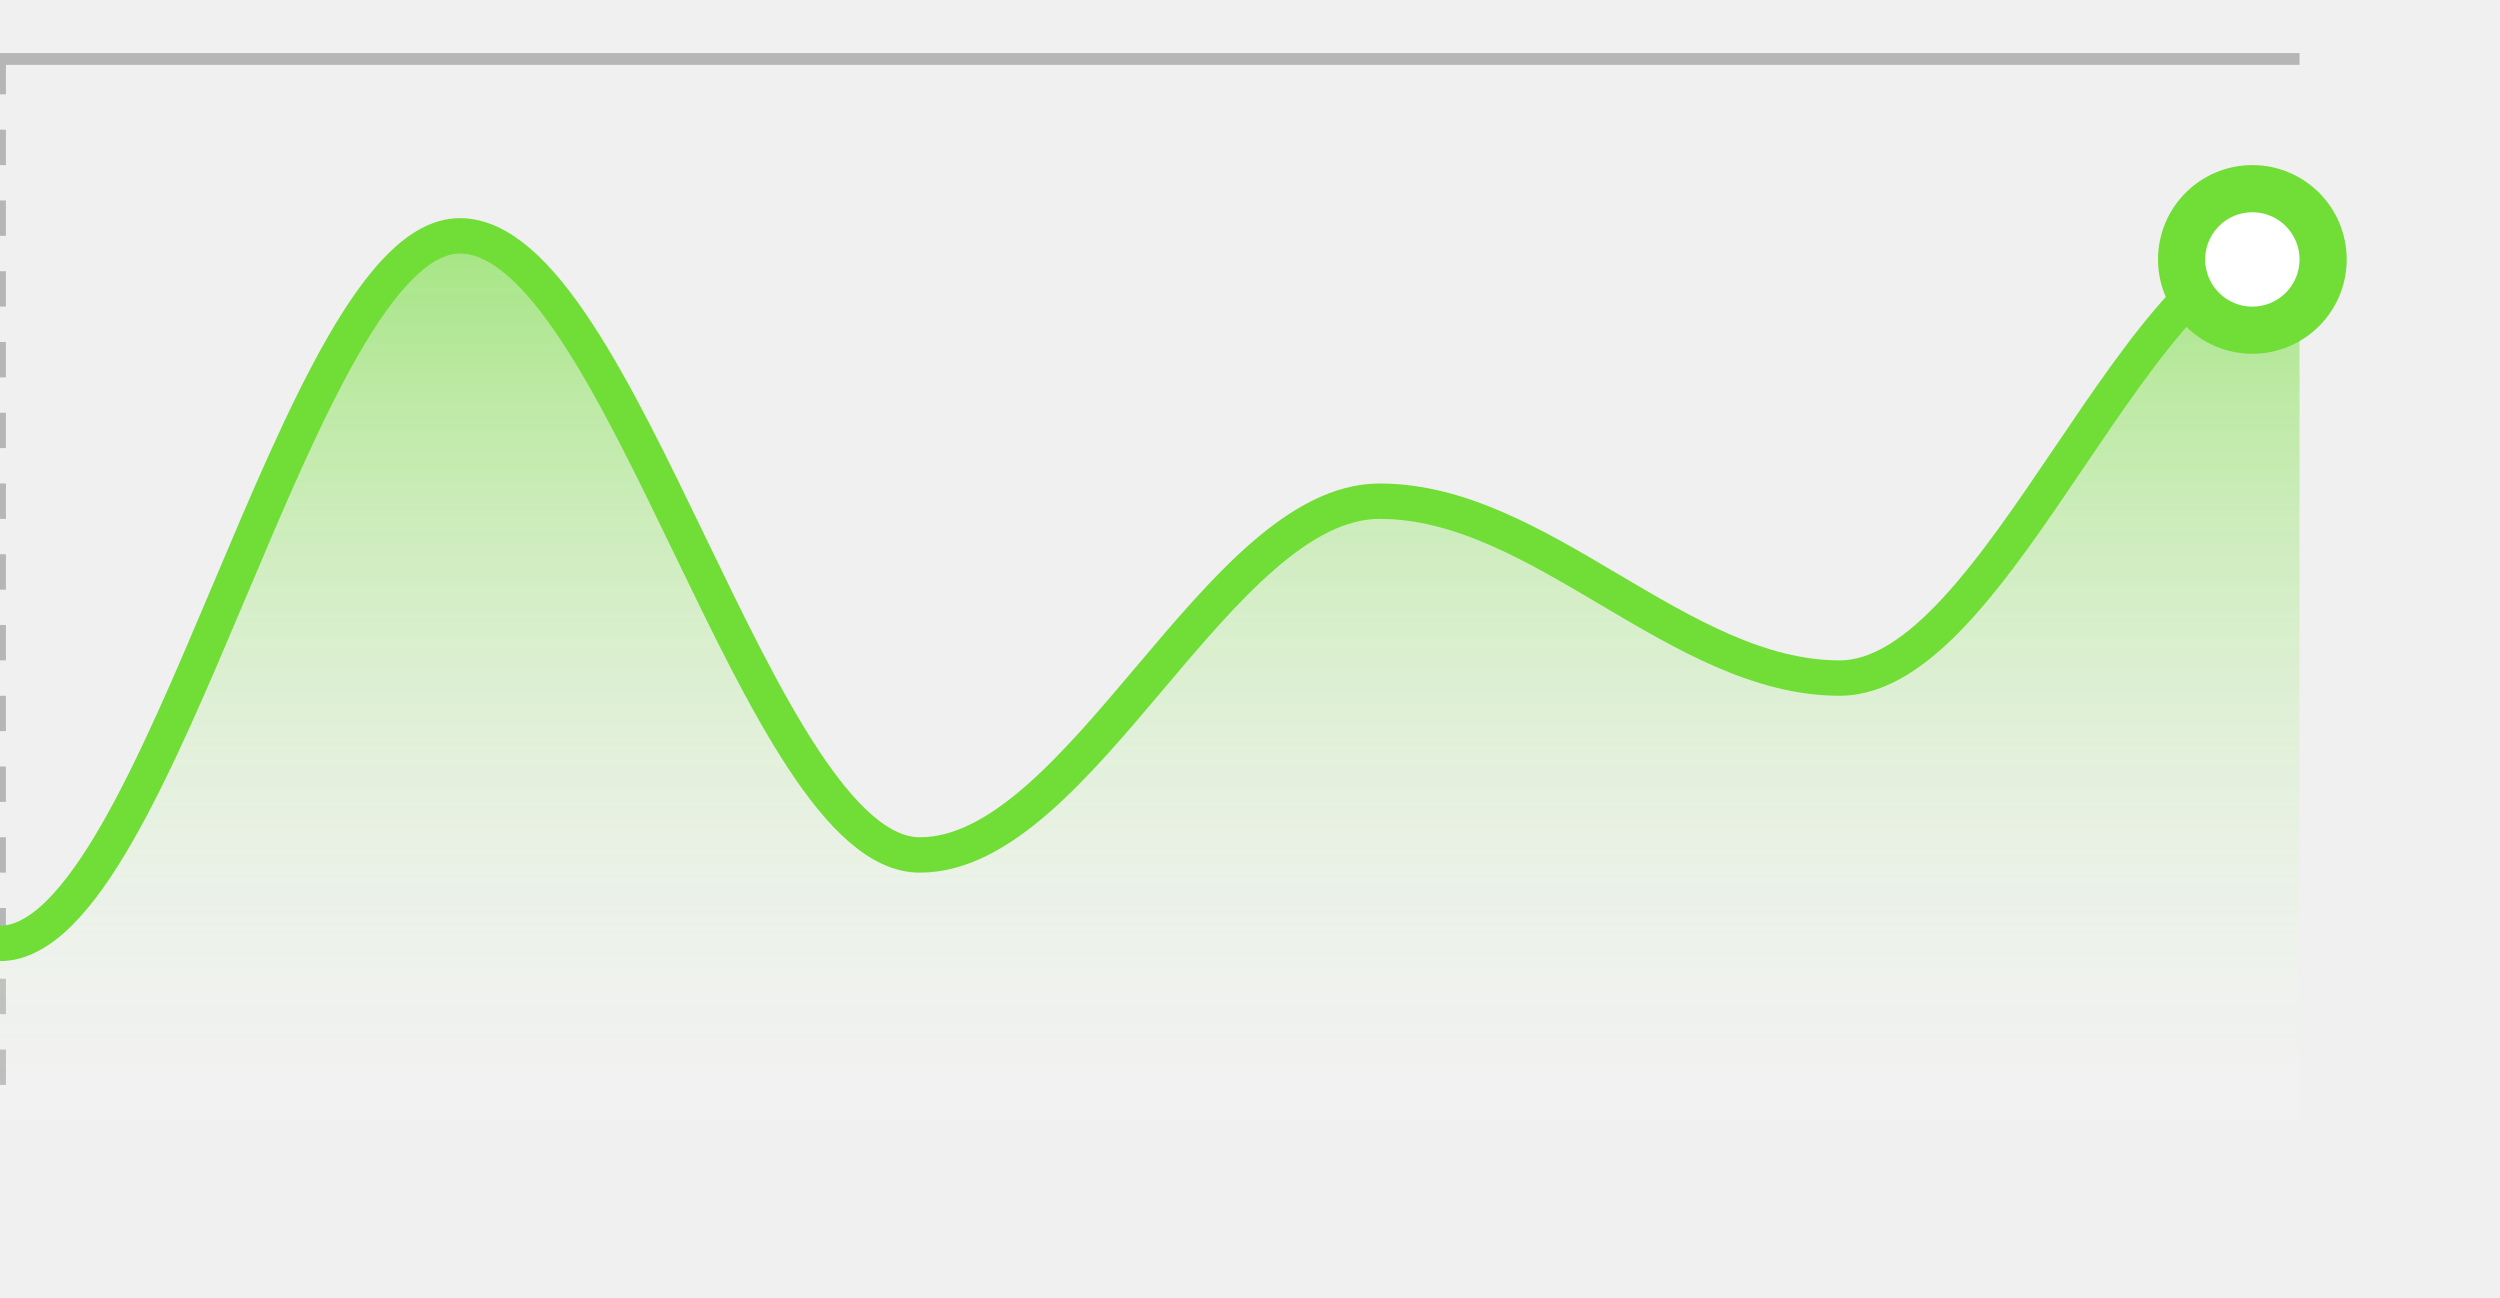
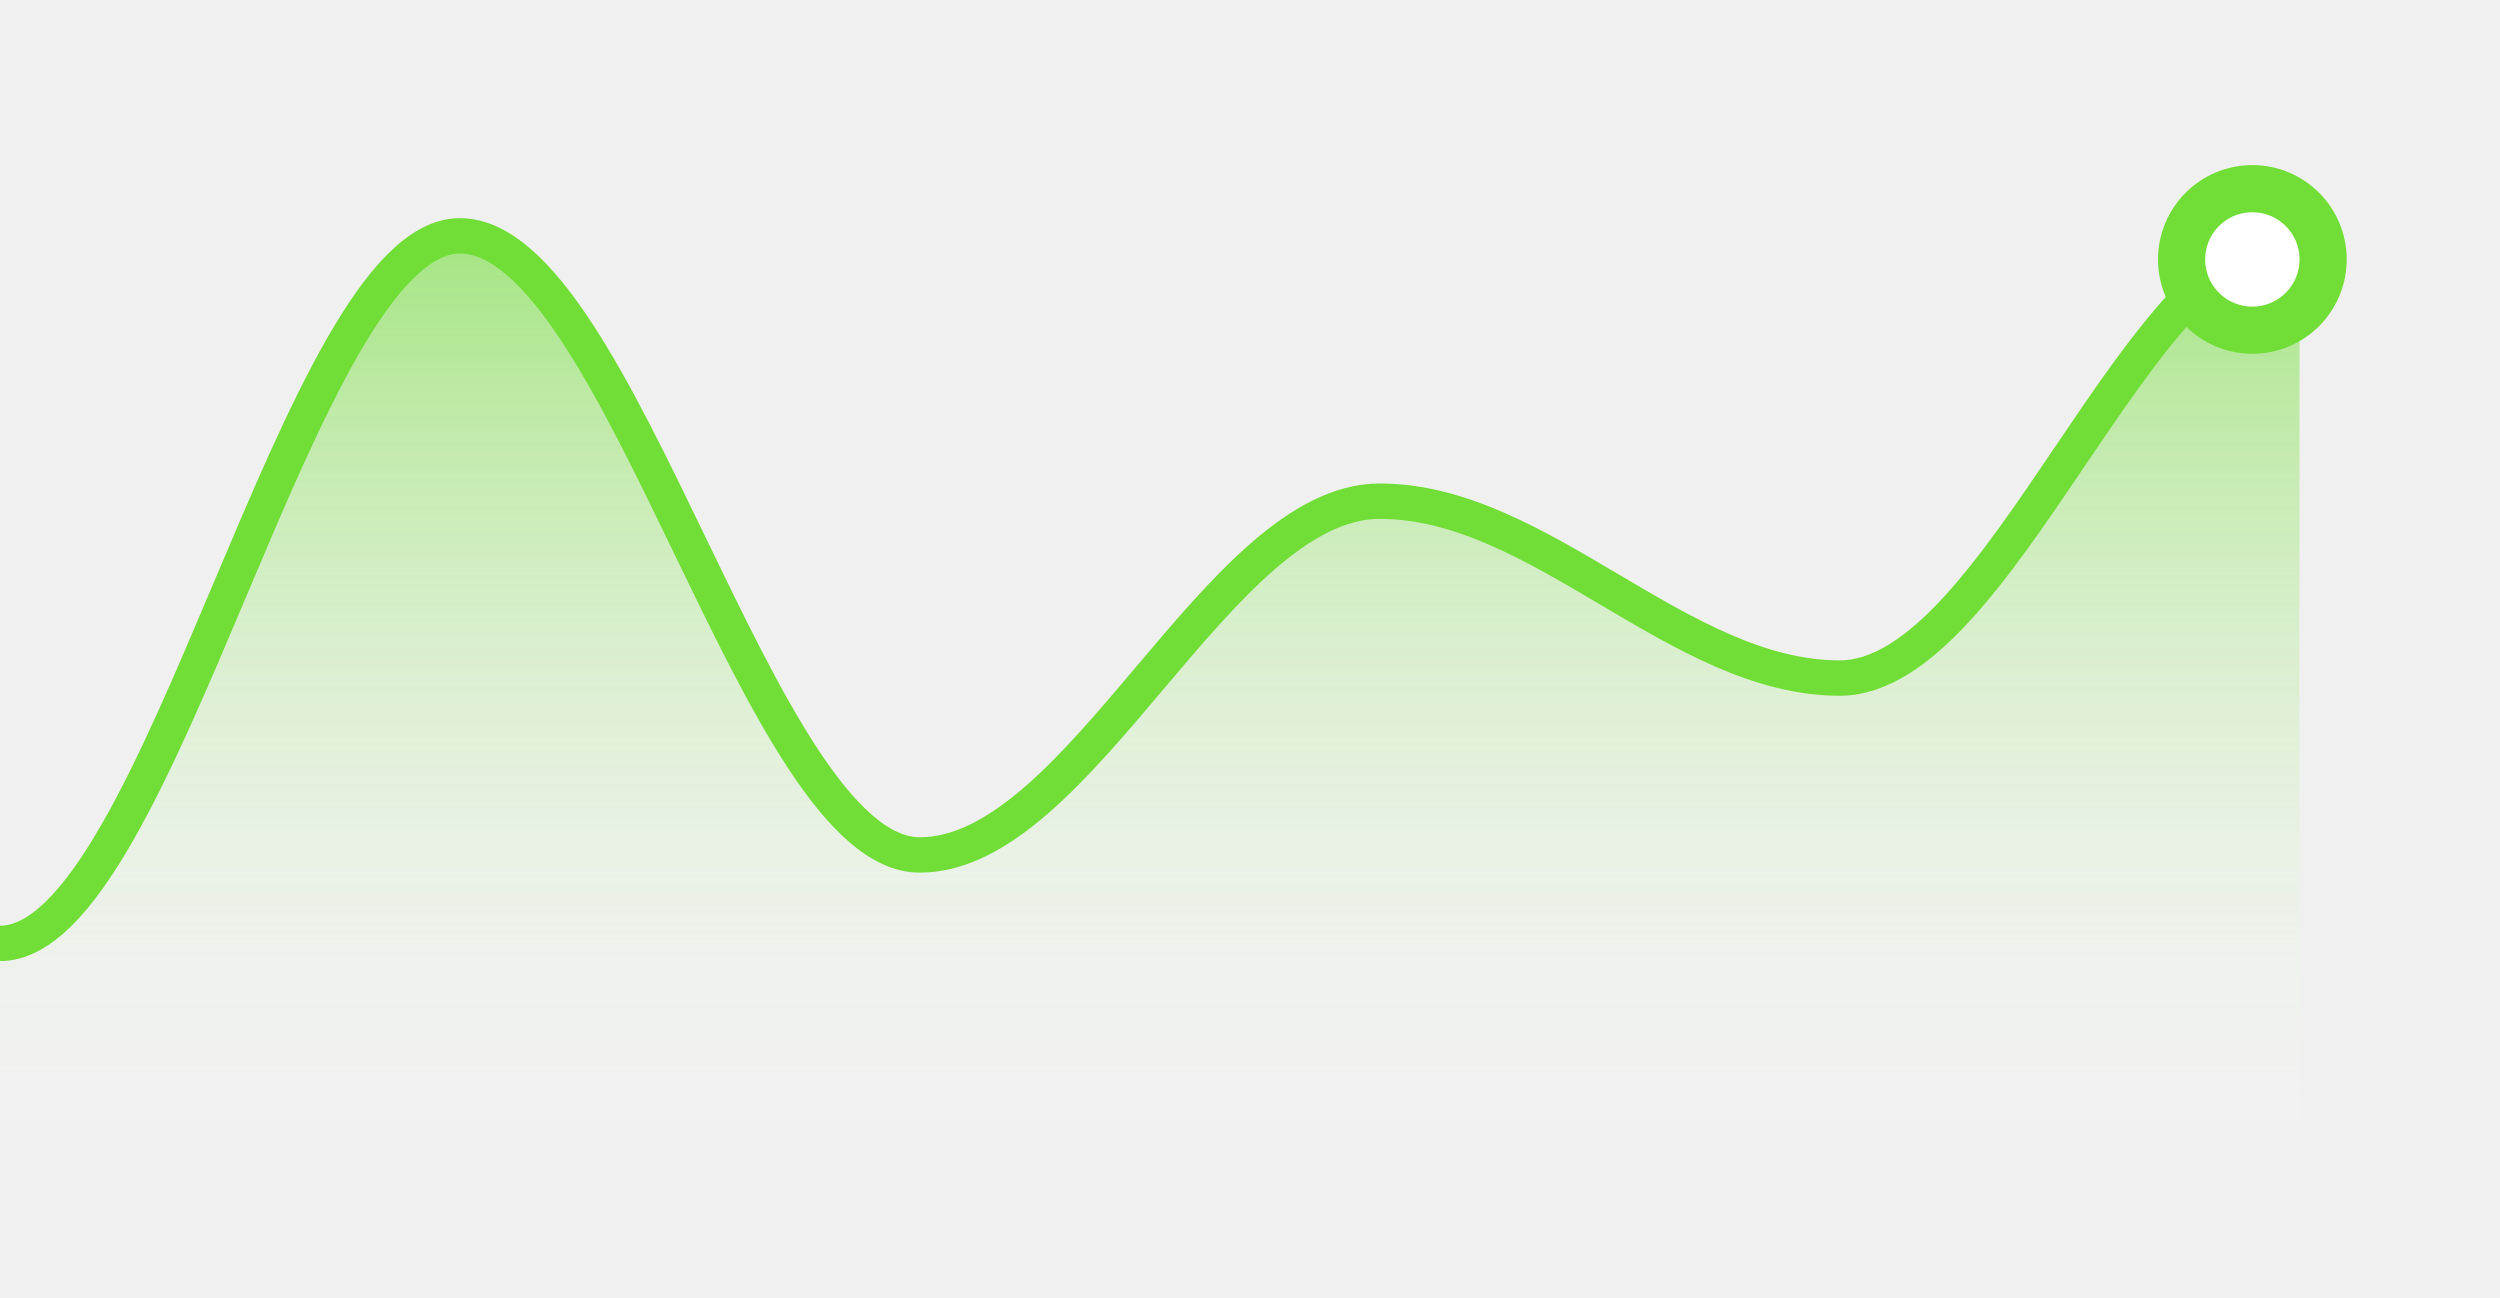
- <svg xmlns="http://www.w3.org/2000/svg" xmlns:ns1="ApexChartsNS" id="SvgjsSvg7256" width="212" height="110" version="1.1" class="apexcharts-svg apexcharts-zoomable" transform="translate(0, 0)" style="background: transparent;">
+ <svg xmlns="http://www.w3.org/2000/svg" xmlns:ns1="ApexChartsNS" id="SvgjsSvg7256" width="212" height="110" version="1.1" class="apexcharts-svg apexcharts-zoomable" transform="translate(0, 0)" style="background: transparent">
  <g id="SvgjsG7258" class="apexcharts-inner apexcharts-graphical" transform="translate(0, 5)">
    <defs id="SvgjsDefs7257">
      <clipPath id="gridRectMask6d4r14uz">
        <rect id="SvgjsRect7263" width="202" height="93" x="-3.5" y="-1.5" rx="0" ry="0" opacity="1" stroke-width="0" stroke="none" stroke-dasharray="0" fill="#fff" />
      </clipPath>
      <clipPath id="forecastMask6d4r14uz" />
      <clipPath id="nonForecastMask6d4r14uz" />
      <clipPath id="gridRectMarkerMask6d4r14uz">
        <rect id="SvgjsRect7264" width="203" height="98" x="-4" y="-4" rx="0" ry="0" opacity="1" stroke-width="0" stroke="none" stroke-dasharray="0" fill="#fff" />
      </clipPath>
      <linearGradient id="SvgjsLinearGradient7280" x1="0" y1="0" x2="0" y2="1">
        <stop id="SvgjsStop7281" stop-opacity="0.6" stop-color="#71dd37" offset="0" />
        <stop id="SvgjsStop7282" stop-opacity="0.1" stop-color="#ffffff" offset="1" />
      </linearGradient>
    </defs>
-     <line id="SvgjsLine7262" x1="0" y1="0" x2="0" y2="90" stroke="#b6b6b6" stroke-dasharray="3" stroke-linecap="butt" class="apexcharts-xcrosshairs" x="0" y="0" width="1" height="90" fill="#b1b9c4" filter="none" fill-opacity="0.9" stroke-width="1" />
+     <line id="SvgjsLine7262" x1="0" y1="0" x2="0" y2="90" stroke="#b6b6b6" stroke-dasharray="3" stroke-linecap="butt" class="apexcharts-xcrosshairs" x="0" y="0" width="1" height="90" fill="#b1b9c4" filter="none" fill-opacity="0.9" stroke-width="1" style="display: none" />
    <g id="SvgjsG7285" class="apexcharts-xaxis" transform="translate(0, 0)">
      <g id="SvgjsG7286" class="apexcharts-xaxis-texts-g" transform="translate(0, -4)" />
    </g>
    <g id="SvgjsG7294" class="apexcharts-grid">
-       <g id="SvgjsG7295" class="apexcharts-gridlines-horizontal" style="display: none;">
+       <g id="SvgjsG7295" class="apexcharts-gridlines-horizontal" style="display: none">
        <line id="SvgjsLine7297" x1="0" y1="0" x2="195" y2="0" stroke="#e0e0e0" stroke-dasharray="0" stroke-linecap="butt" class="apexcharts-gridline" />
        <line id="SvgjsLine7298" x1="0" y1="15" x2="195" y2="15" stroke="#e0e0e0" stroke-dasharray="0" stroke-linecap="butt" class="apexcharts-gridline" />
        <line id="SvgjsLine7299" x1="0" y1="30" x2="195" y2="30" stroke="#e0e0e0" stroke-dasharray="0" stroke-linecap="butt" class="apexcharts-gridline" />
        <line id="SvgjsLine7300" x1="0" y1="45" x2="195" y2="45" stroke="#e0e0e0" stroke-dasharray="0" stroke-linecap="butt" class="apexcharts-gridline" />
        <line id="SvgjsLine7301" x1="0" y1="60" x2="195" y2="60" stroke="#e0e0e0" stroke-dasharray="0" stroke-linecap="butt" class="apexcharts-gridline" />
        <line id="SvgjsLine7302" x1="0" y1="75" x2="195" y2="75" stroke="#e0e0e0" stroke-dasharray="0" stroke-linecap="butt" class="apexcharts-gridline" />
        <line id="SvgjsLine7303" x1="0" y1="90" x2="195" y2="90" stroke="#e0e0e0" stroke-dasharray="0" stroke-linecap="butt" class="apexcharts-gridline" />
      </g>
-       <g id="SvgjsG7296" class="apexcharts-gridlines-vertical" style="display: none;" />
+       <g id="SvgjsG7296" class="apexcharts-gridlines-vertical" style="display: none" />
      <line id="SvgjsLine7305" x1="0" y1="90" x2="195" y2="90" stroke="transparent" stroke-dasharray="0" stroke-linecap="butt" />
      <line id="SvgjsLine7304" x1="0" y1="1" x2="0" y2="90" stroke="transparent" stroke-dasharray="0" stroke-linecap="butt" />
    </g>
    <g id="SvgjsG7265" class="apexcharts-area-series apexcharts-plot-series">
      <g id="SvgjsG7266" class="apexcharts-series" seriesName="seriesx1" ns1:longestSeries="true" rel="1" ns1:realIndex="0">
        <path id="SvgjsPath7283" d="M 0 90L 0 75C 13.65 75 25.35 15 39 15C 52.65 15 64.35 67.5 78 67.5C 91.65 67.5 103.35 37.5 117 37.5C 130.65 37.5 142.35 52.5 156 52.5C 169.65 52.5 181.35 15 195 15C 195 15 195 15 195 90M 195 15z" fill="url(#SvgjsLinearGradient7280)" fill-opacity="1" stroke-opacity="1" stroke-linecap="round" stroke-width="0" stroke-dasharray="0" class="apexcharts-area" index="0" clip-path="url(#gridRectMask6d4r14uz)" pathTo="M 0 90L 0 75C 13.65 75 25.35 15 39 15C 52.65 15 64.35 67.5 78 67.5C 91.65 67.5 103.35 37.5 117 37.5C 130.65 37.5 142.35 52.5 156 52.5C 169.65 52.5 181.35 15 195 15C 195 15 195 15 195 90M 195 15z" pathFrom="M 0 90L 0 75C 12.46 75 23.14 15 35.6 15C 48.06 15 58.74 67.5 71.2 67.5C 83.66 67.5 94.34 37.5 106.8 37.5C 119.26 37.5 129.94 52.5 142.4 52.5C 154.86 52.5 165.54 15 178 15C 178 15 178 15 178 90M 178 15z" />
        <path id="SvgjsPath7284" d="M 0 75C 13.65 75 25.35 15 39 15C 52.65 15 64.35 67.5 78 67.5C 91.65 67.5 103.35 37.5 117 37.5C 130.65 37.5 142.35 52.5 156 52.5C 169.65 52.5 181.35 15 195 15" fill="none" fill-opacity="1" stroke="#71dd37" stroke-opacity="1" stroke-linecap="round" stroke-width="3" stroke-dasharray="0" class="apexcharts-area" index="0" clip-path="url(#gridRectMask6d4r14uz)" pathTo="M 0 75C 13.65 75 25.35 15 39 15C 52.65 15 64.35 67.5 78 67.5C 91.65 67.5 103.35 37.5 117 37.5C 130.65 37.5 142.35 52.5 156 52.5C 169.65 52.5 181.35 15 195 15" pathFrom="M 0 75C 12.46 75 23.14 15 35.6 15C 48.06 15 58.74 67.5 71.2 67.5C 83.66 67.5 94.34 37.5 106.8 37.5C 119.26 37.5 129.94 52.5 142.4 52.5C 154.86 52.5 165.54 15 178 15" />
        <g id="SvgjsG7267" class="apexcharts-series-markers-wrap" ns1:realIndex="0">
          <g id="SvgjsG7269" class="apexcharts-series-markers" clip-path="url(#gridRectMarkerMask6d4r14uz)">
            <circle id="SvgjsCircle7270" r="1" cx="-4" cy="77" class="apexcharts-marker no-pointer-events w251umjql" stroke="transparent" fill="transparent" fill-opacity="1" stroke-width="4" stroke-opacity="1" rel="0" j="0" index="0" default-marker-size="1" />
            <circle id="SvgjsCircle7271" r="1" cx="35" cy="17" class="apexcharts-marker no-pointer-events w96vv6l85" stroke="transparent" fill="transparent" fill-opacity="1" stroke-width="4" stroke-opacity="1" rel="1" j="1" index="0" default-marker-size="1" />
          </g>
          <g id="SvgjsG7272" class="apexcharts-series-markers" clip-path="url(#gridRectMarkerMask6d4r14uz)">
            <circle id="SvgjsCircle7273" r="1" cx="74" cy="69.5" class="apexcharts-marker no-pointer-events wmujhvcal" stroke="transparent" fill="transparent" fill-opacity="1" stroke-width="4" stroke-opacity="1" rel="2" j="2" index="0" default-marker-size="1" />
          </g>
          <g id="SvgjsG7274" class="apexcharts-series-markers" clip-path="url(#gridRectMarkerMask6d4r14uz)">
            <circle id="SvgjsCircle7275" r="1" cx="113" cy="39.5" class="apexcharts-marker no-pointer-events w2zzvk0bg" stroke="transparent" fill="transparent" fill-opacity="1" stroke-width="4" stroke-opacity="1" rel="3" j="3" index="0" default-marker-size="1" />
          </g>
          <g id="SvgjsG7276" class="apexcharts-series-markers" clip-path="url(#gridRectMarkerMask6d4r14uz)">
            <circle id="SvgjsCircle7277" r="1" cx="152" cy="54.5" class="apexcharts-marker no-pointer-events wgce096ke" stroke="transparent" fill="transparent" fill-opacity="1" stroke-width="4" stroke-opacity="1" rel="4" j="4" index="0" default-marker-size="1" />
          </g>
          <g id="SvgjsG7278" class="apexcharts-series-markers" clip-path="url(#gridRectMarkerMask6d4r14uz)">
            <circle id="SvgjsCircle7279" r="6" cx="191" cy="17" class="apexcharts-marker no-pointer-events wmq5hicqp" stroke="#71dd37" fill="#ffffff" fill-opacity="1" stroke-width="4" stroke-opacity="1" rel="5" j="5" index="0" default-marker-size="6" />
          </g>
        </g>
      </g>
      <g id="SvgjsG7268" class="apexcharts-datalabels" ns1:realIndex="0" />
    </g>
-     <line id="SvgjsLine7306" x1="0" y1="0" x2="195" y2="0" stroke="#b6b6b6" stroke-dasharray="0" stroke-width="1" stroke-linecap="butt" class="apexcharts-ycrosshairs" />
+     <line id="SvgjsLine7306" x1="0" y1="0" x2="195" y2="0" stroke="#b6b6b6" stroke-dasharray="0" stroke-width="1" stroke-linecap="butt" class="apexcharts-ycrosshairs" style="display: none" />
    <line id="SvgjsLine7307" x1="0" y1="0" x2="195" y2="0" stroke-dasharray="0" stroke-width="0" stroke-linecap="butt" class="apexcharts-ycrosshairs-hidden" />
    <g id="SvgjsG7308" class="apexcharts-yaxis-annotations" />
    <g id="SvgjsG7309" class="apexcharts-xaxis-annotations" />
    <g id="SvgjsG7310" class="apexcharts-point-annotations" />
    <rect id="SvgjsRect7311" width="0" height="0" x="0" y="0" rx="0" ry="0" opacity="1" stroke-width="0" stroke="none" stroke-dasharray="0" fill="#fefefe" class="apexcharts-zoom-rect" />
    <rect id="SvgjsRect7312" width="0" height="0" x="0" y="0" rx="0" ry="0" opacity="1" stroke-width="0" stroke="none" stroke-dasharray="0" fill="#fefefe" class="apexcharts-selection-rect" />
  </g>
  <rect id="SvgjsRect7261" width="0" height="0" x="0" y="0" rx="0" ry="0" opacity="1" stroke-width="0" stroke="none" stroke-dasharray="0" fill="#fefefe" />
  <g id="SvgjsG7293" class="apexcharts-yaxis" rel="0" transform="translate(-18, 0)" />
  <g id="SvgjsG7259" class="apexcharts-annotations" />
</svg>
